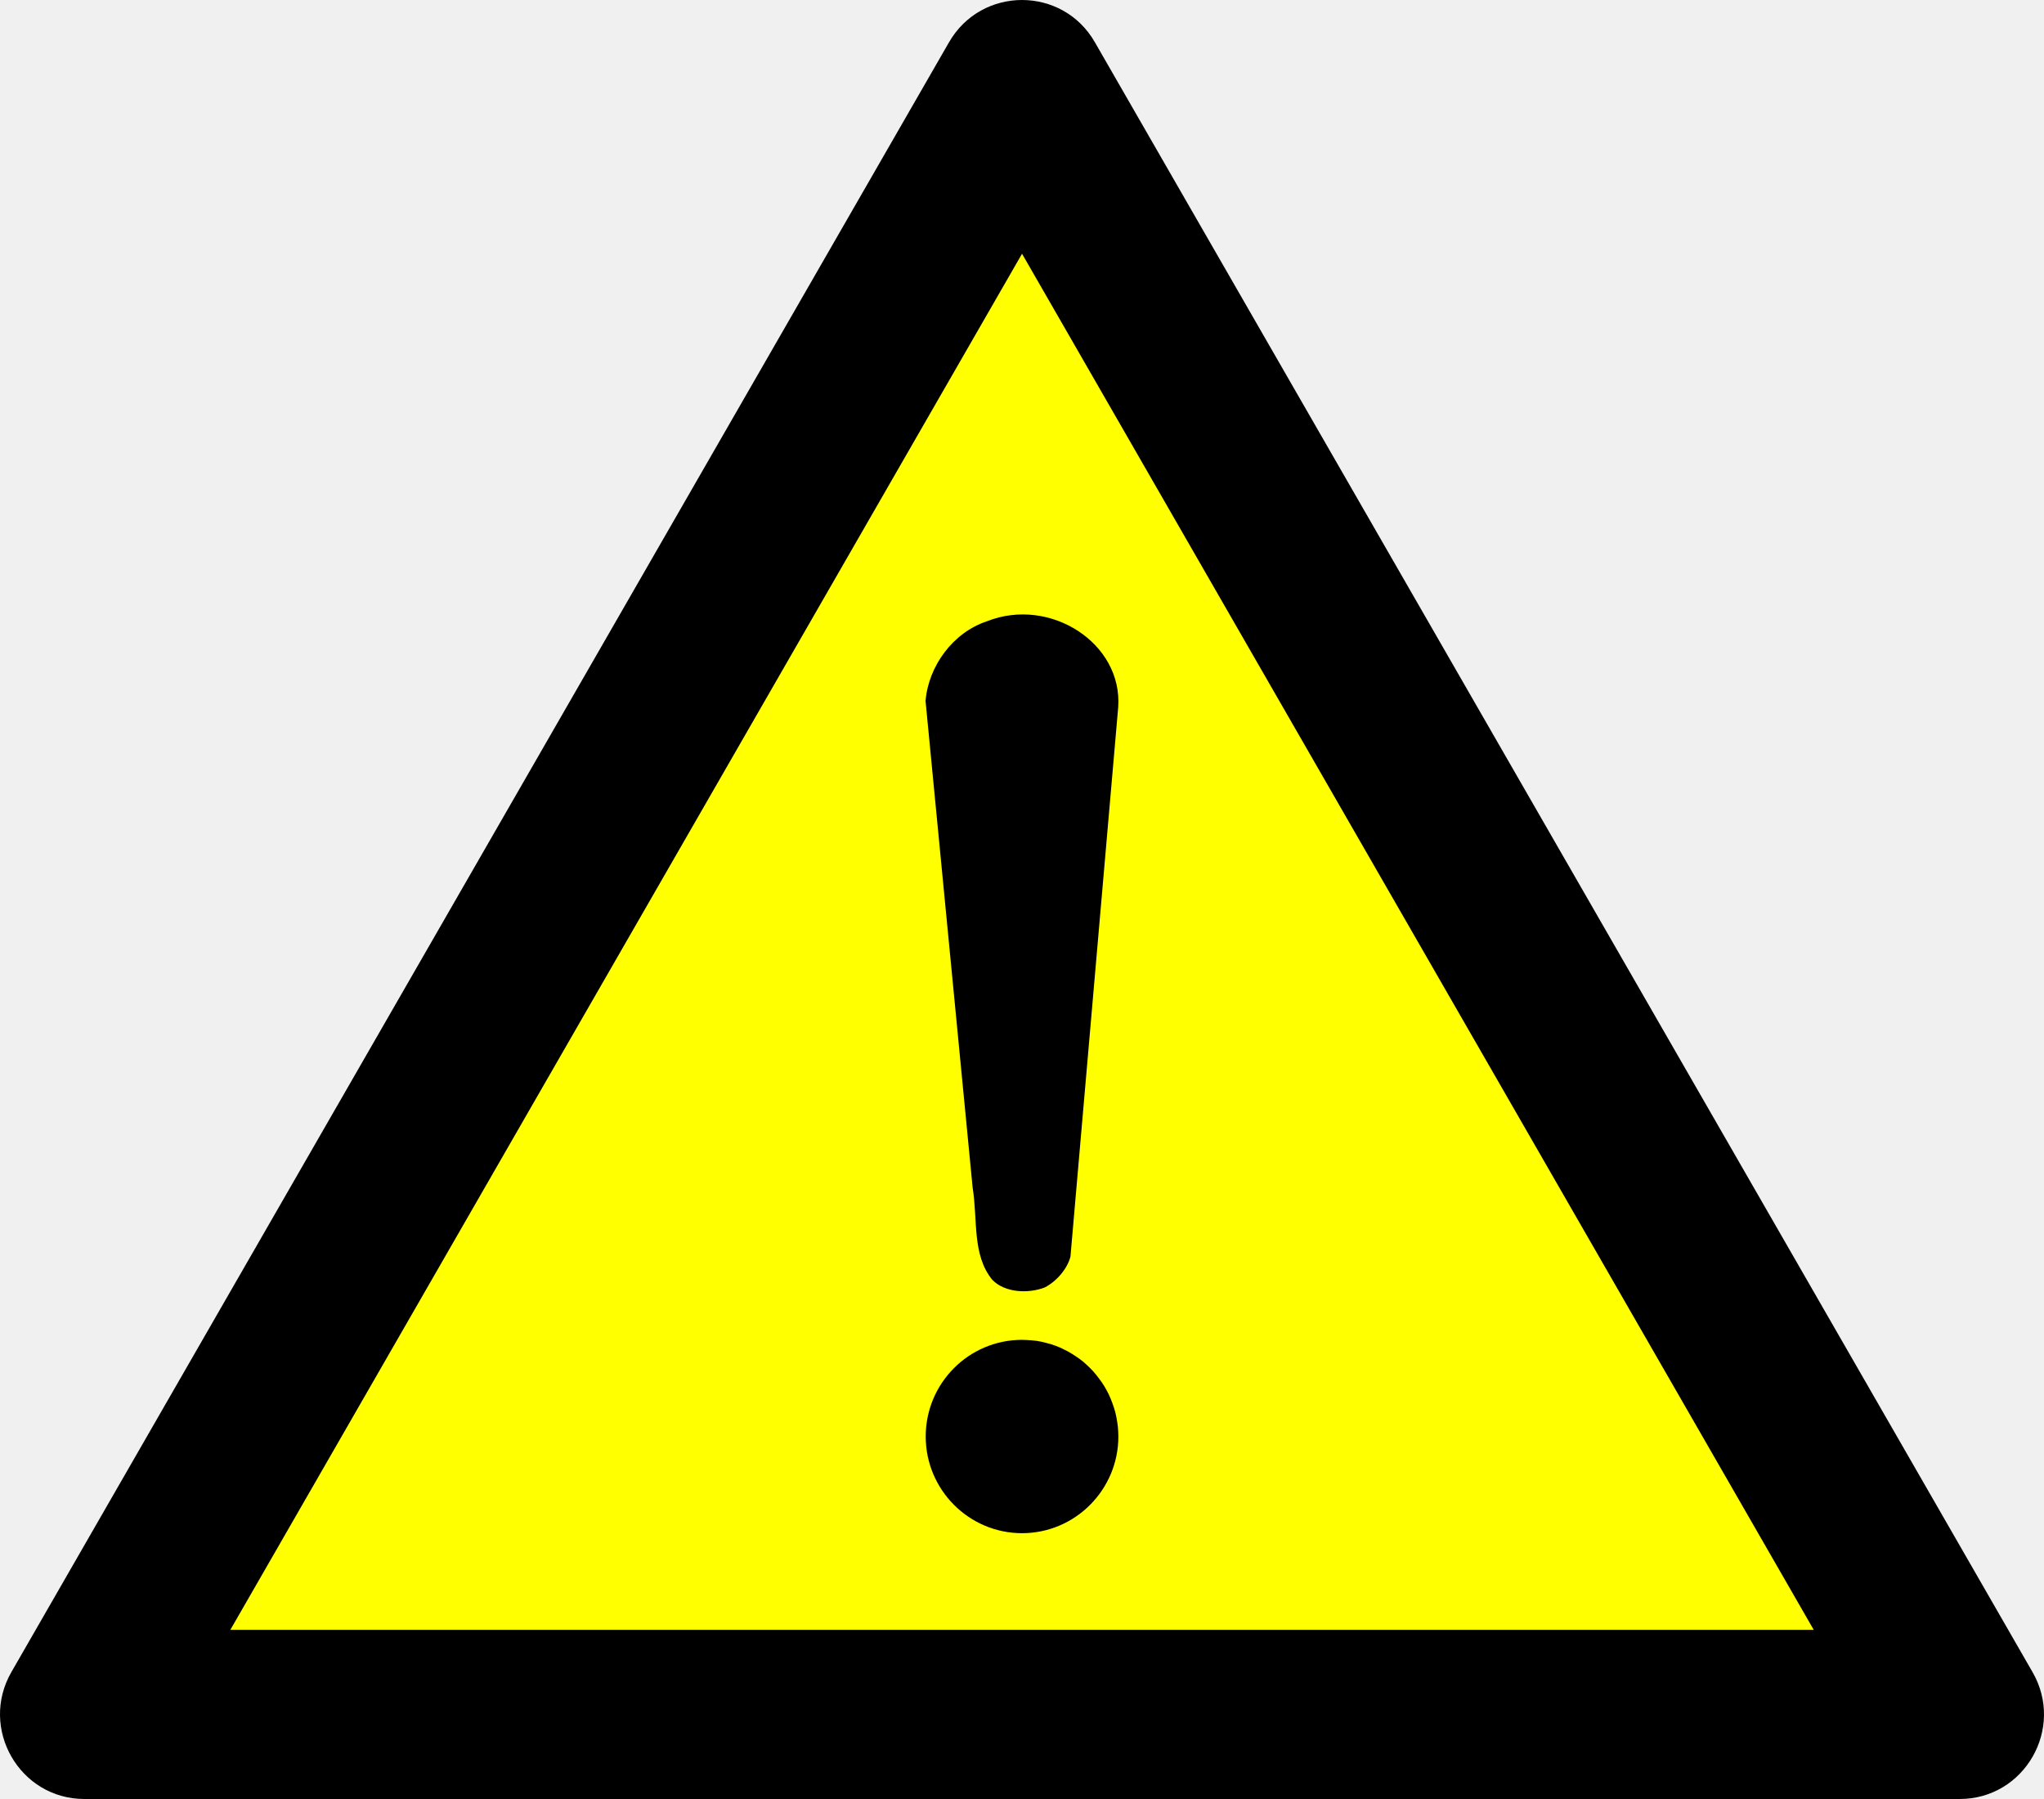
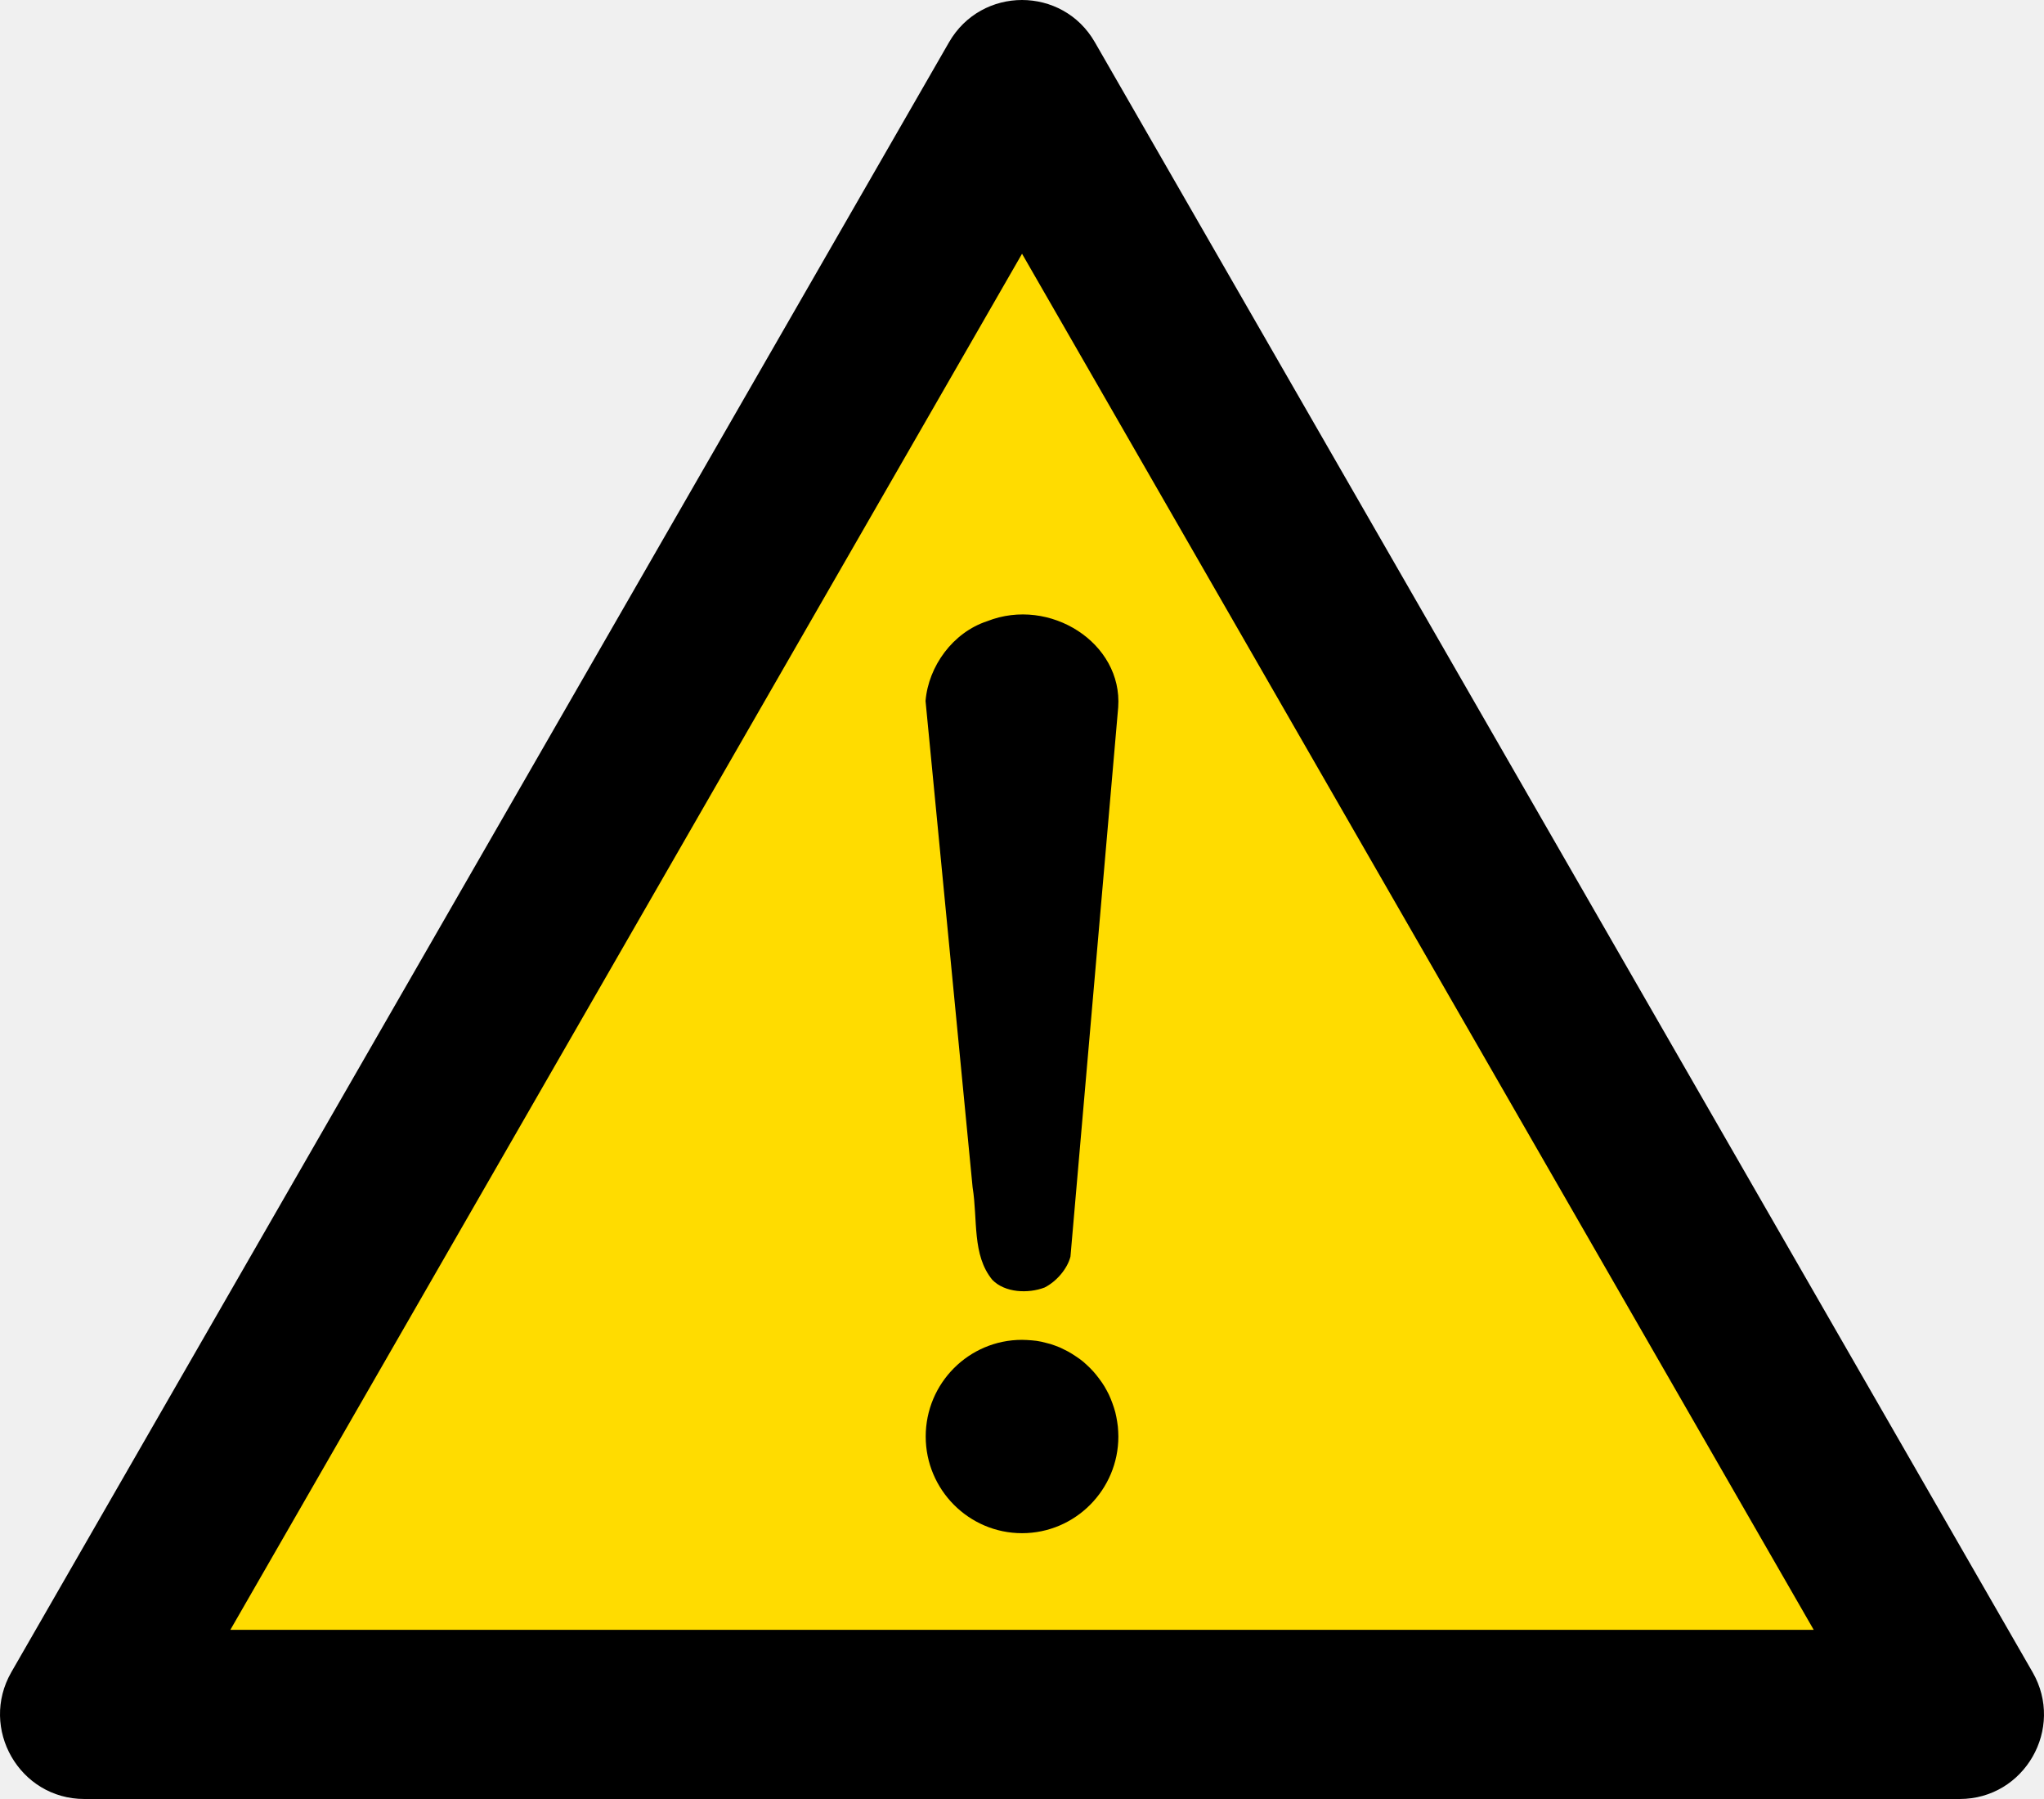
<svg xmlns="http://www.w3.org/2000/svg" version="1.0" width="50" height="44" id="svg1887">
  <defs id="defs1889" />
  <g transform="matrix(0.3324737,0,0,0.3336119,-80.44166,-137.4921)" id="layer1">
    <g transform="matrix(1.249992,0,0,-1.249992,-53.58954,1022.106)" style="font-style:normal;font-variant:normal;font-weight:normal;font-stretch:normal;letter-spacing:normal;word-spacing:normal;text-anchor:start;fill:none;fill-opacity:1;stroke:#000000;stroke-linecap:butt;stroke-linejoin:miter;stroke-miterlimit:10.433;stroke-dasharray:none;stroke-dashoffset:0;stroke-opacity:1" id="g10" xml:space="preserve">
      <path d="m 241.4,382.47 110.38,0 0,0 c 3.82,0 6.2,4.14 4.29,7.44 l 0,0 -55.19,95.59 0,0 c -1.9,3.31 -6.68,3.31 -8.59,0 l 0,0 -55.19,-95.59 0,0 c -1.9,-3.3 0.48,-7.44 4.3,-7.44 z" style="fill:#000000;fill-rule:nonzero;stroke:#ff1721;stroke-width:0;fill-opacity:1" id="path12" />
-       <polygon points="343.19,392.39 296.59,473.1 249.99,392.39 249.99,392.39 " style="fill:#ffff00;fill-rule:nonzero;stroke:#ffffff;stroke-width:0;fill-opacity:1" id="polygon14" />
+       <polygon points="343.19,392.39 296.59,473.1 249.99,392.39 249.99,392.39 " style="fill:#ffdc00;fill-rule:nonzero;stroke:#ffffff;stroke-width:0;fill-opacity:1" id="polygon14" />
      <path d="m 302.25,446.5 -2.81,-32.22 0,0 c -0.19,-0.73 -0.83,-1.46 -1.52,-1.81 -0.97,-0.37 -2.34,-0.31 -3.08,0.45 -1.2,1.46 -0.85,3.52 -1.16,5.43 l 0,0 -2.77,28.52 0,0 c 0.17,2.04 1.61,4.02 3.63,4.68 3.69,1.45 7.98,-1.28 7.71,-5.05 z" style="fill:#000000;fill-rule:nonzero;stroke-width:0" id="path16" />
      <path d="m 296.59,409.4 0.29,-0.01 0.29,-0.02 0.28,-0.03 0.28,-0.05 0.28,-0.07 0.27,-0.07 0.26,-0.09 0.26,-0.1 0.25,-0.12 0.24,-0.12 0.24,-0.14 0.23,-0.15 0.22,-0.15 0.22,-0.17 0.2,-0.18 0.2,-0.19 0.19,-0.2 0.17,-0.2 0.17,-0.22 0.16,-0.22 0.15,-0.23 0.13,-0.23 0.13,-0.25 0.11,-0.25 0.1,-0.26 0.09,-0.26 0.08,-0.27 0.06,-0.27 0.05,-0.28 0.04,-0.29 0.02,-0.28 0.01,-0.3 c 0,-3.12 -2.54,-5.67 -5.67,-5.67 -3.13,0 -5.67,2.55 -5.67,5.67 0,3.13 2.54,5.67 5.67,5.67 z" style="fill:#000000;fill-rule:nonzero;stroke-width:0" id="path18" />
    </g>
  </g>
</svg>
